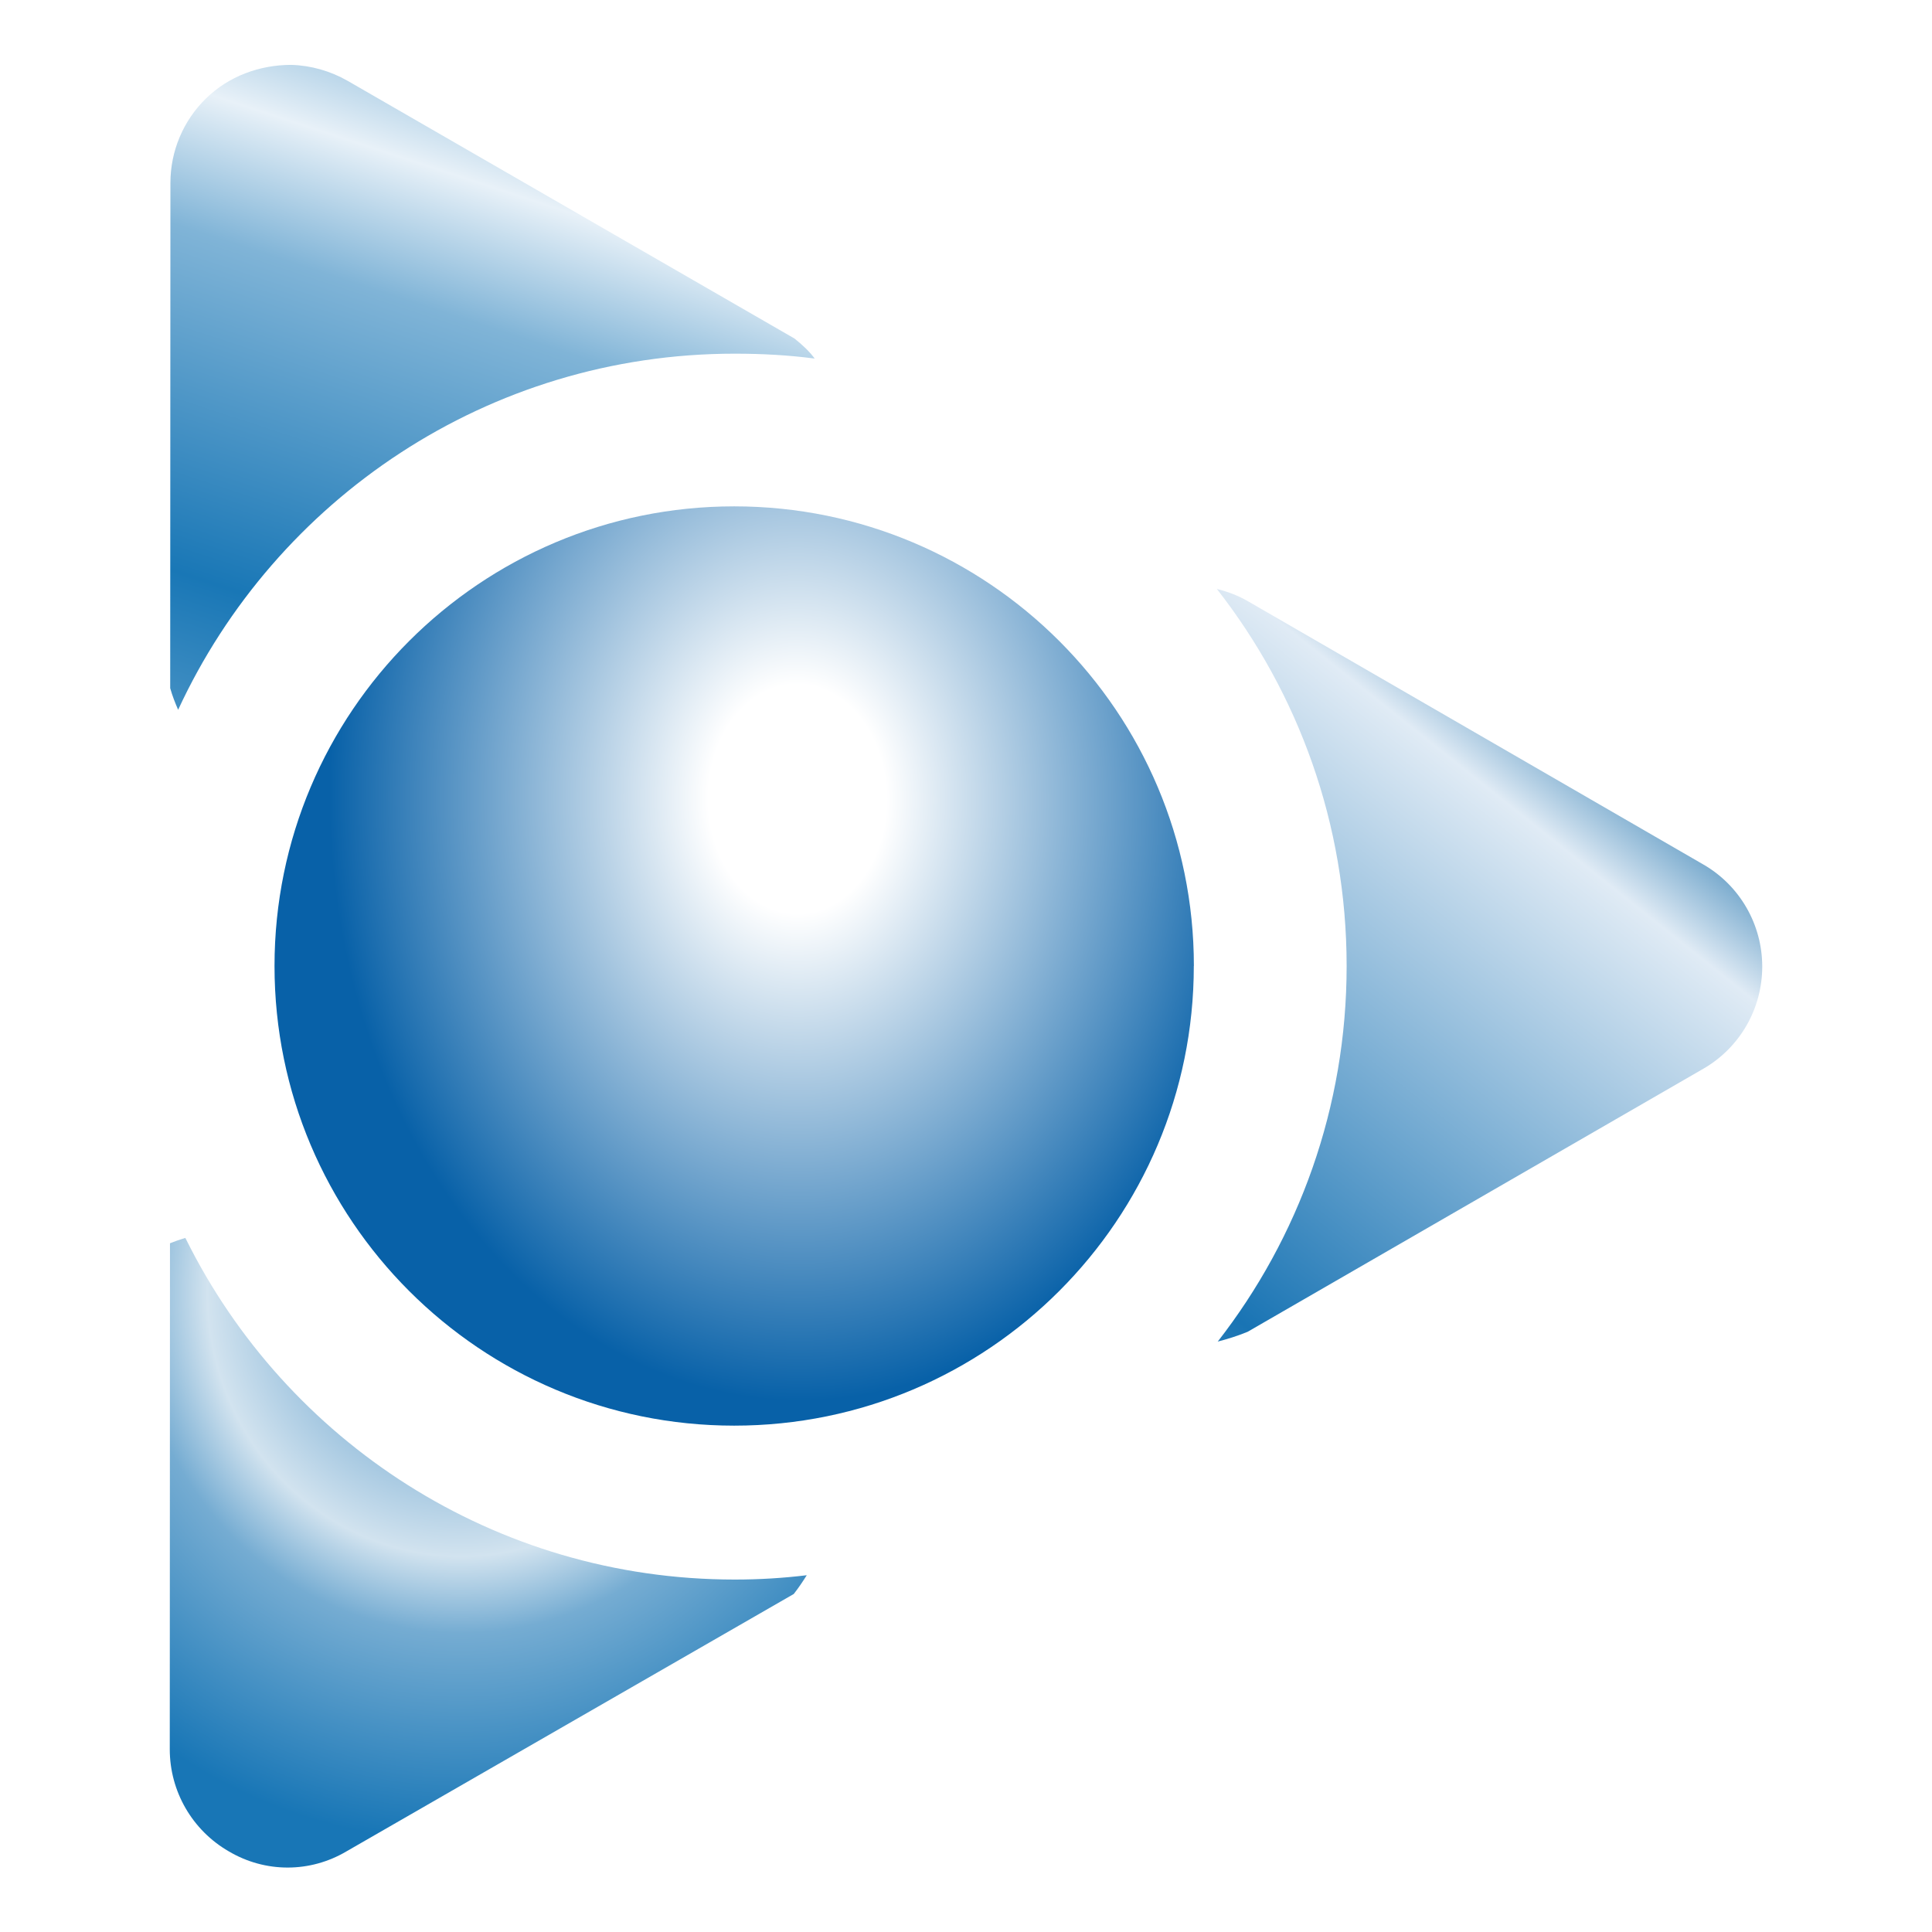
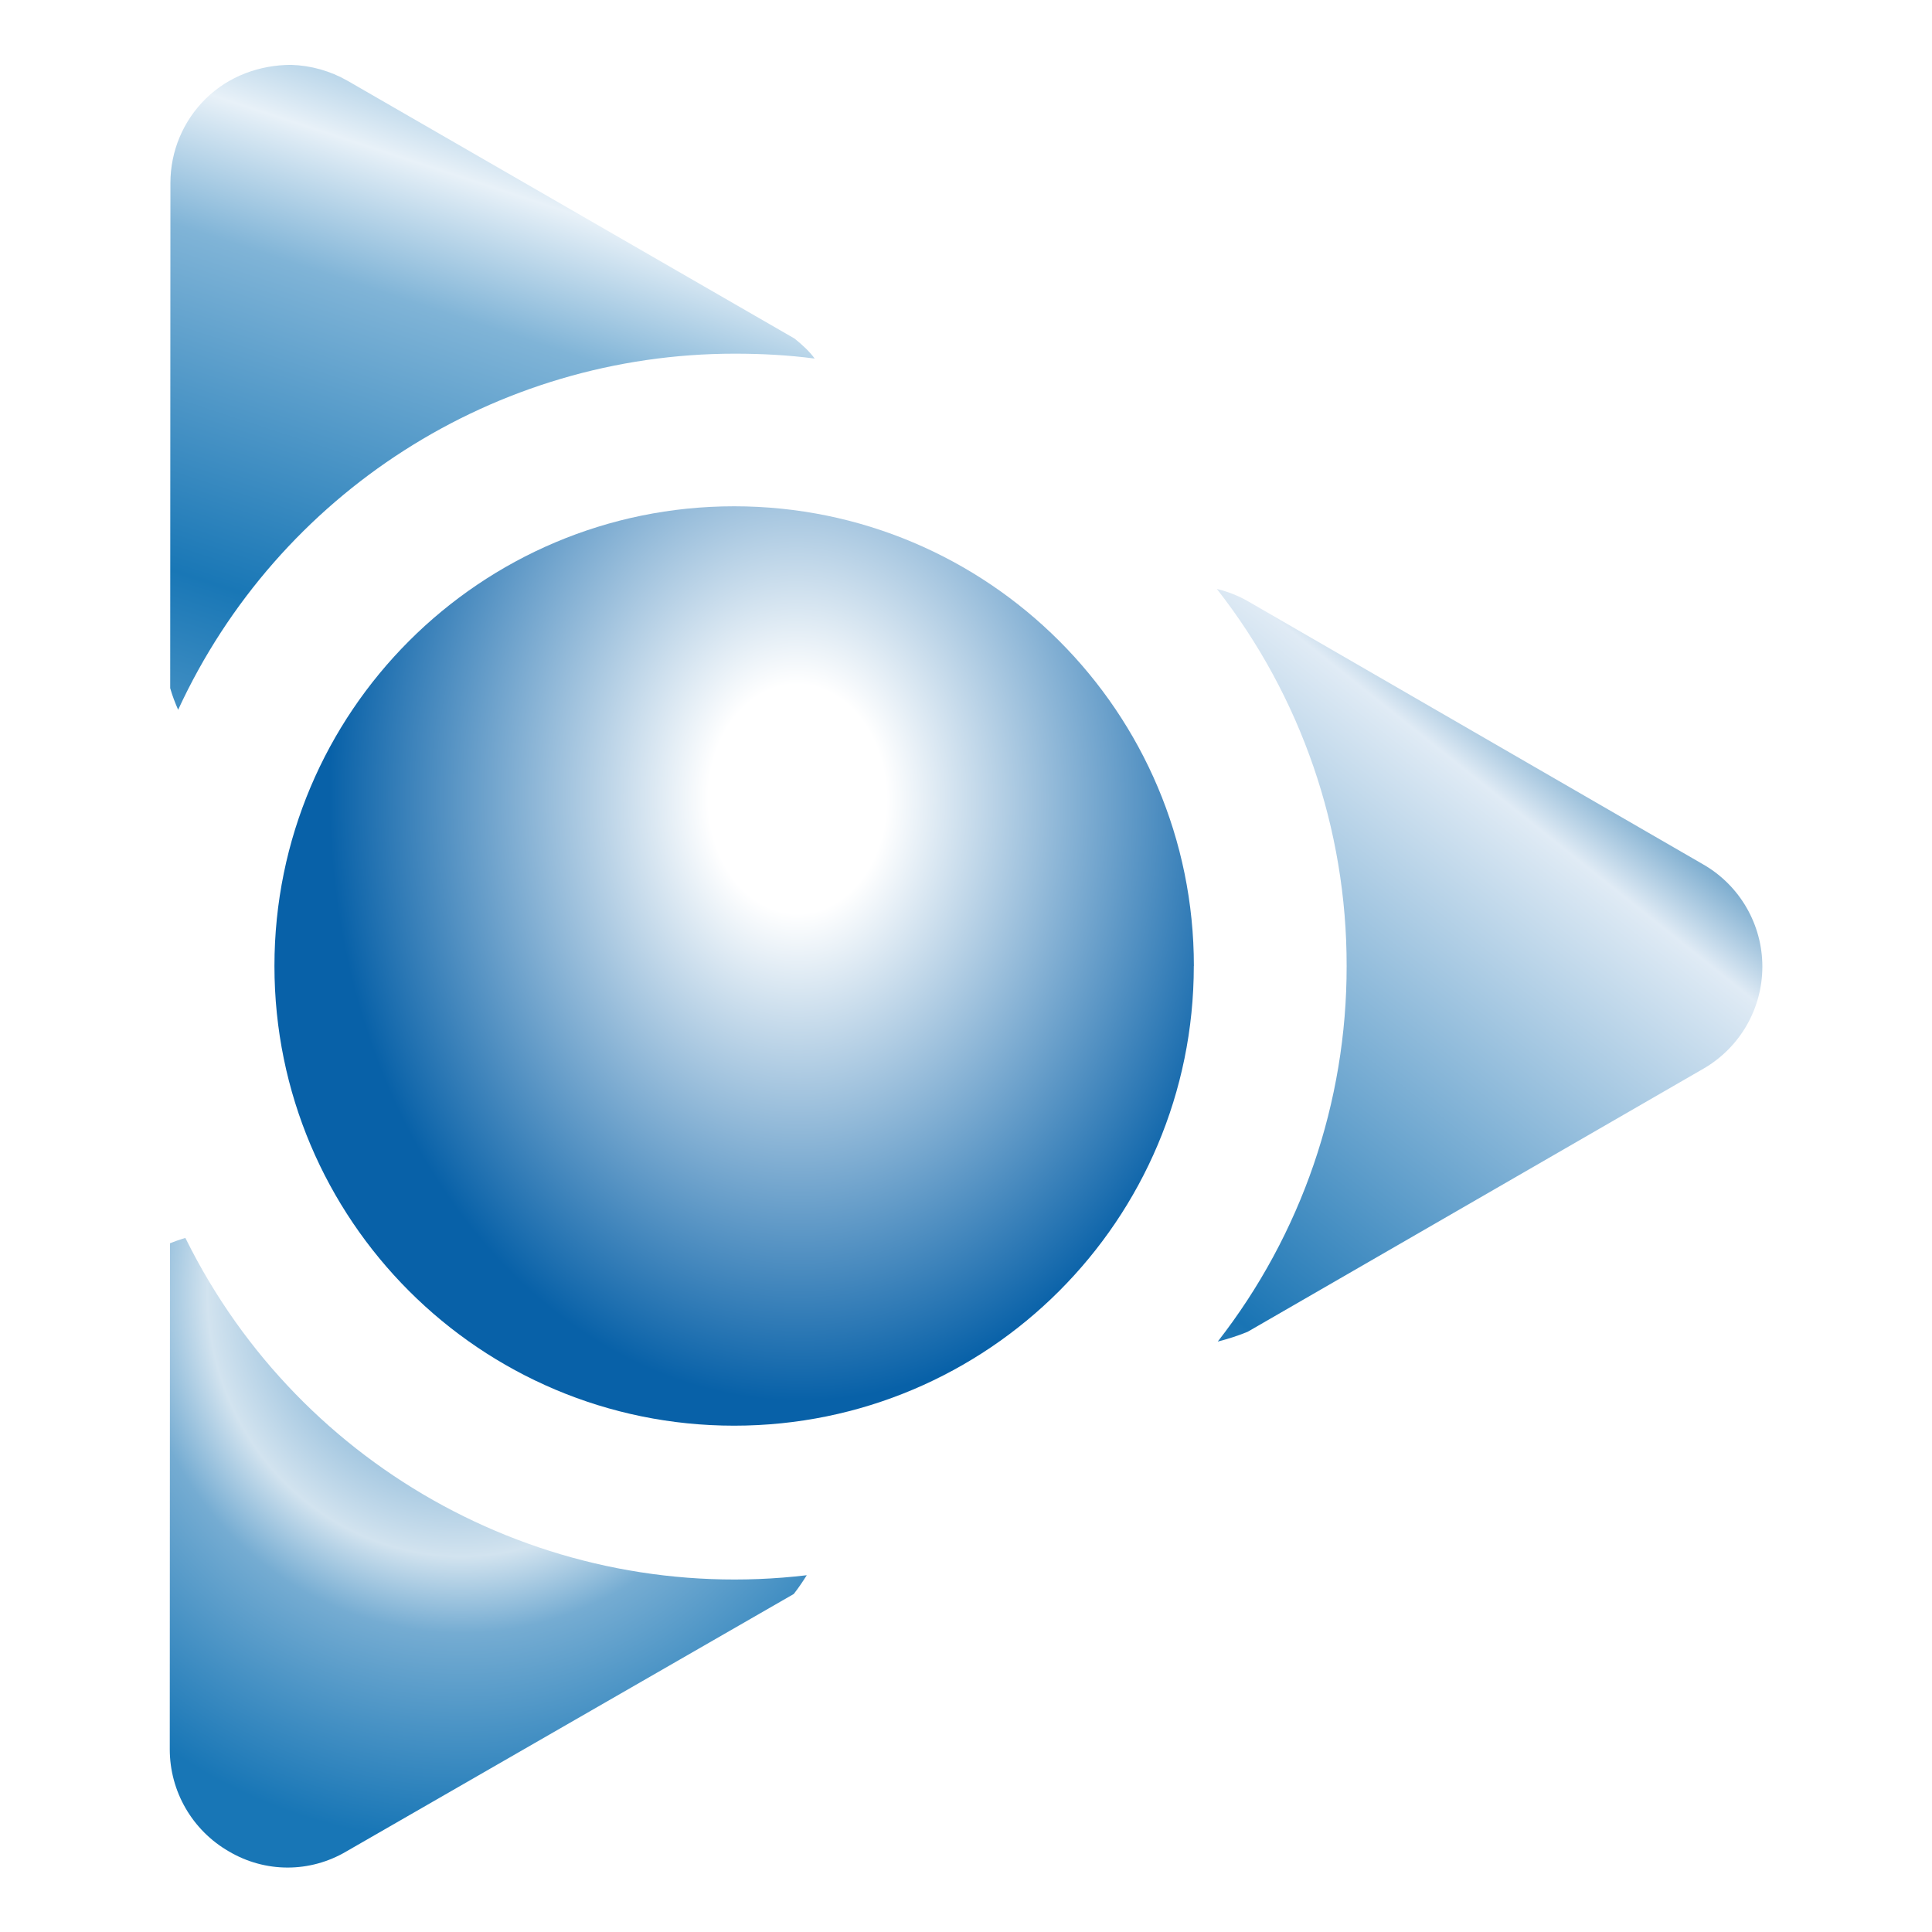
<svg xmlns="http://www.w3.org/2000/svg" xmlns:xlink="http://www.w3.org/1999/xlink" viewBox="-9 -9 268 268">
  <defs>
    <linearGradient id="c">
      <stop offset="0" stop-color="#1974b4" />
      <stop offset=".79" stop-color="#e0ebf5" />
      <stop offset="1" stop-color="#176da8" />
    </linearGradient>
    <linearGradient id="b">
      <stop offset="0" stop-color="#3081bc" />
      <stop offset=".48" stop-color="#d2e3ef" />
      <stop offset=".62" stop-color="#75acd2" />
      <stop offset=".81" stop-color="#4691c4" />
      <stop offset="1" stop-color="#1876b6" />
    </linearGradient>
    <linearGradient id="d">
      <stop offset="0" stop-color="#1977b6" />
      <stop offset=".71" stop-color="#80b4d7" />
      <stop offset="1" stop-color="#e8f1f8" />
    </linearGradient>
    <linearGradient id="a">
      <stop offset="0" stop-color="#fff" />
      <stop offset=".19" stop-color="#fff" />
      <stop offset="1" stop-color="#0861a8" />
    </linearGradient>
-     <radialGradient id="h" cx="670.42" cy="-1006.37" r="71.62" fx="670.42" fy="-1006.37" xlink:href="#a" gradientUnits="userSpaceOnUse" gradientTransform="matrix(.9068 -.0102 .013 1.1657 -493.25 1281.796)" />
-     <radialGradient id="g" cx="640.94" cy="-951.85" r="56.42" fx="640.94" fy="-951.85" xlink:href="#b" gradientUnits="userSpaceOnUse" gradientTransform="matrix(-1.299 0 0 -1.3482 887.525 -1112.887)" />
-     <linearGradient id="f" x1="741.38" x2="817.88" y1="-931.54" y2="-1027.51" xlink:href="#c" gradientUnits="userSpaceOnUse" gradientTransform="translate(-449 931.387) scale(.8177)" spreadMethod="reflect" />
-     <linearGradient id="e" x1="576.09" x2="600.62" y1="-1050.42" y2="-1125.17" xlink:href="#d" gradientUnits="userSpaceOnUse" gradientTransform="translate(-449 931.387) scale(.8177)" spreadMethod="reflect" />
+     <radialGradient id="h" cx="670.42" cy="-1006.37" r="71.62" fx="670.42" fy="-1006.37" gradientTransform="matrix(.9068 -.0102 .013 1.1657 -493.25 1281.8)" gradientUnits="userSpaceOnUse" xlink:href="#a" />
+     <radialGradient id="g" cx="640.94" cy="-951.85" r="56.42" fx="640.94" fy="-951.85" gradientTransform="matrix(-1.299 0 0 -1.3482 887.52 -1112.89)" gradientUnits="userSpaceOnUse" xlink:href="#b" />
+     <linearGradient id="f" x1="741.38" x2="817.88" y1="-931.54" y2="-1027.51" gradientTransform="translate(-449 931.39) scale(.8177)" gradientUnits="userSpaceOnUse" spreadMethod="reflect" xlink:href="#c" />
+     <linearGradient id="e" x1="576.09" x2="600.62" y1="-1050.42" y2="-1125.17" gradientTransform="translate(-449 931.39) scale(.8177)" gradientUnits="userSpaceOnUse" spreadMethod="reflect" xlink:href="#d" />
  </defs>
-   <path fill="url(#e)" d="M31.4 0C27 0 22.72 1.58 19.57 4.66c-3.15 3.08-4.93 7.3-4.93 11.7l-.03 70.1c.3 1.08.7 2.07 1.1 3 13.5-29.18 43-49.4 77.2-49.4 3.8 0 7.5.2 11.1.68-.7-.97-1.7-1.9-2.8-2.78L39.2 2.2C36.83.85 34.15.08 31.4 0z" />
-   <path fill="url(#f)" d="M159.8 72.7c11.28 14.42 18 32.57 18 52.3 0 19.65-6.68 37.72-17.88 52.1 1.3-.34 2.7-.76 4.15-1.36l63.23-36.5c5.05-2.92 8.15-8.32 8.15-14.16 0-5.83-3.1-11.23-8.15-14.15l-63.14-36.5c-1.37-.8-2.84-1.36-4.36-1.73z" />
-   <path fill="url(#g)" d="M16.7 162.72c-.74.23-1.45.47-2.12.74l-.03 70.2c0 5.83 3.12 11.23 8.18 14.15 5.06 3 11.28 3 16.34 0l62.04-35.7c.7-.9 1.3-1.8 1.8-2.6-3.3.4-6.6.6-10 .6-33.3 0-62.2-19.2-76.1-47.2z" />
-   <path fill="url(#h)" d="M156.6 125c0 35.22-28.54 63.76-63.76 63.76-35.2 0-63.76-28.54-63.76-63.76 0-35.2 28.55-63.76 63.76-63.76 35.22 0 63.77 28.55 63.77 63.76z" />
+   <path fill="url(#e)" d="M31.4 0C27 0 22.72 1.58 19.57 4.66a16.37 16.37 0 0 0-4.93 11.7l-.03 70.1c.3 1.08.7 2.07 1.1 3a85.04 85.04 0 0 1 77.2-49.4c3.8 0 7.5.2 11.1.68-.7-.97-1.7-1.9-2.8-2.78L39.2 2.2A16.77 16.77 0 0 0 31.4 0z" />
+   <path fill="url(#f)" d="M159.8 72.7a84.58 84.58 0 0 1 18 52.3 84.48 84.48 0 0 1-17.88 52.1c1.3-.34 2.7-.76 4.15-1.36l63.23-36.5a16.35 16.35 0 0 0 0-28.31l-63.14-36.5a16.2 16.2 0 0 0-4.36-1.73z" />
+   <path fill="url(#g)" d="M16.7 162.72c-.74.23-1.45.47-2.12.74l-.03 70.2c0 5.83 3.12 11.23 8.18 14.15 5.06 3 11.28 3 16.34 0l62.04-35.7c.7-.9 1.3-1.8 1.8-2.6a84.94 84.94 0 0 1-86.1-46.6z" />
+   <path fill="url(#h)" d="M156.6 125a63.76 63.76 0 1 1-127.53 0 63.76 63.76 0 0 1 127.54 0z" />
</svg>
